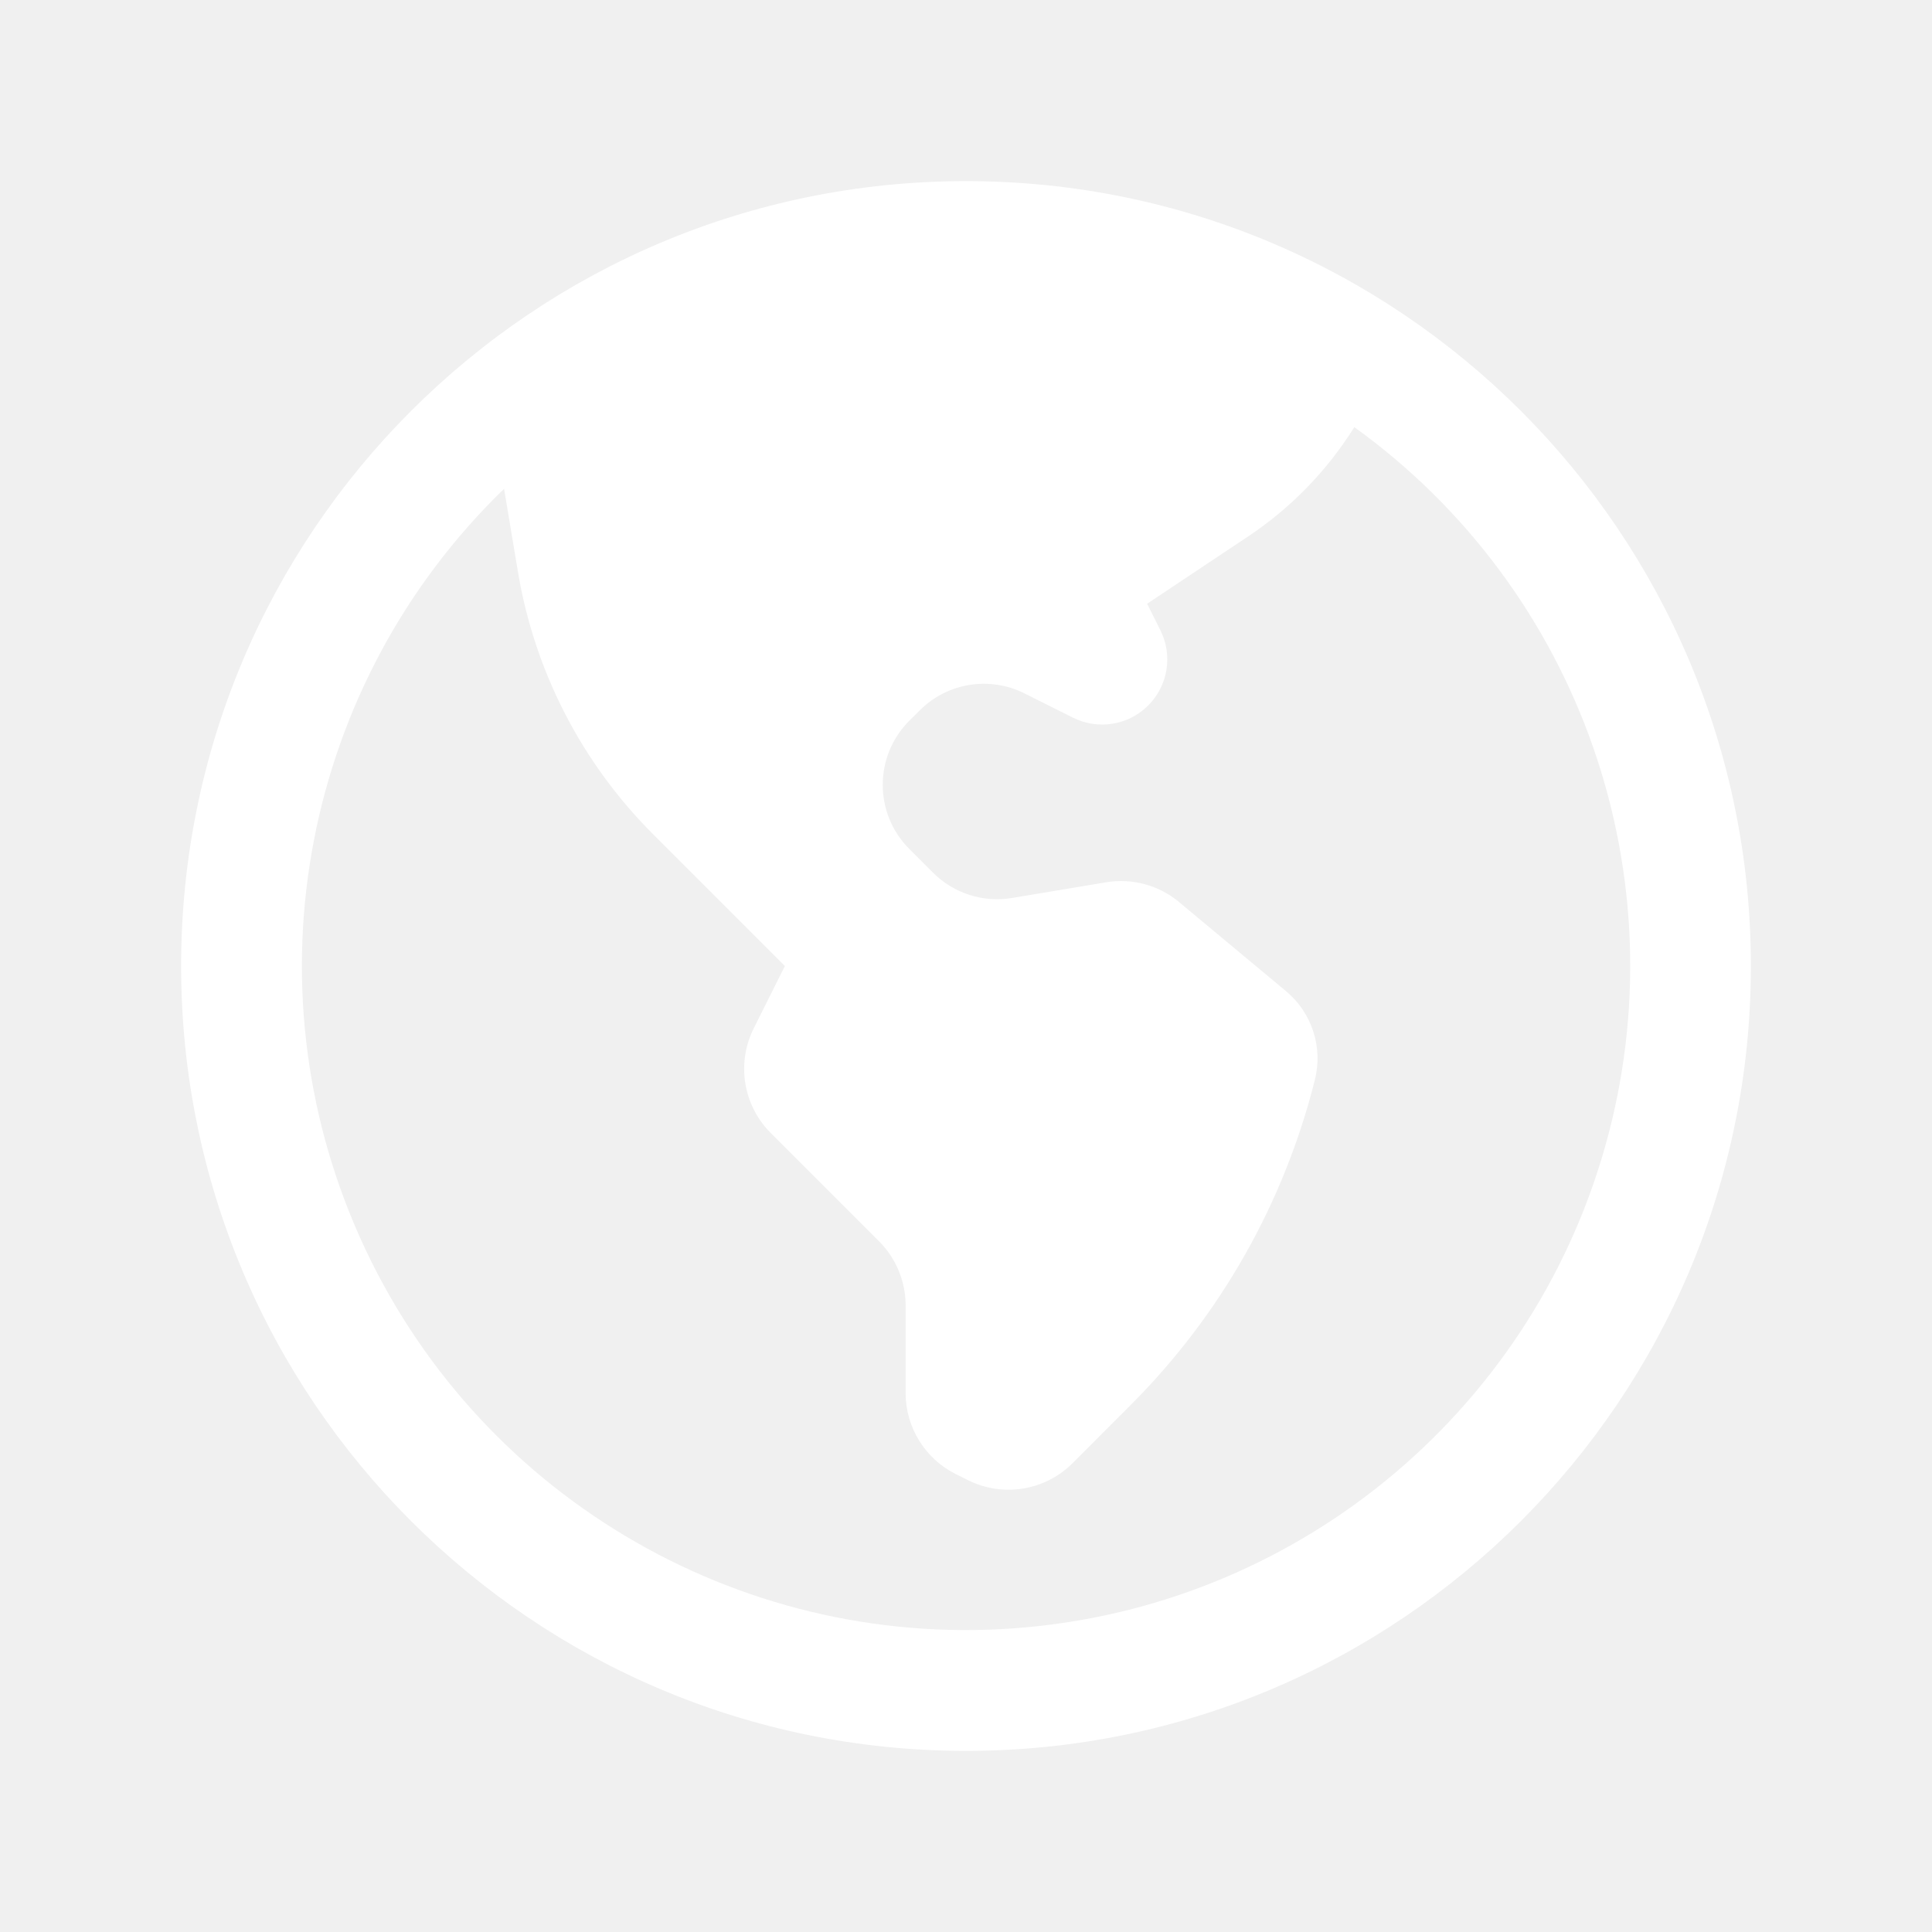
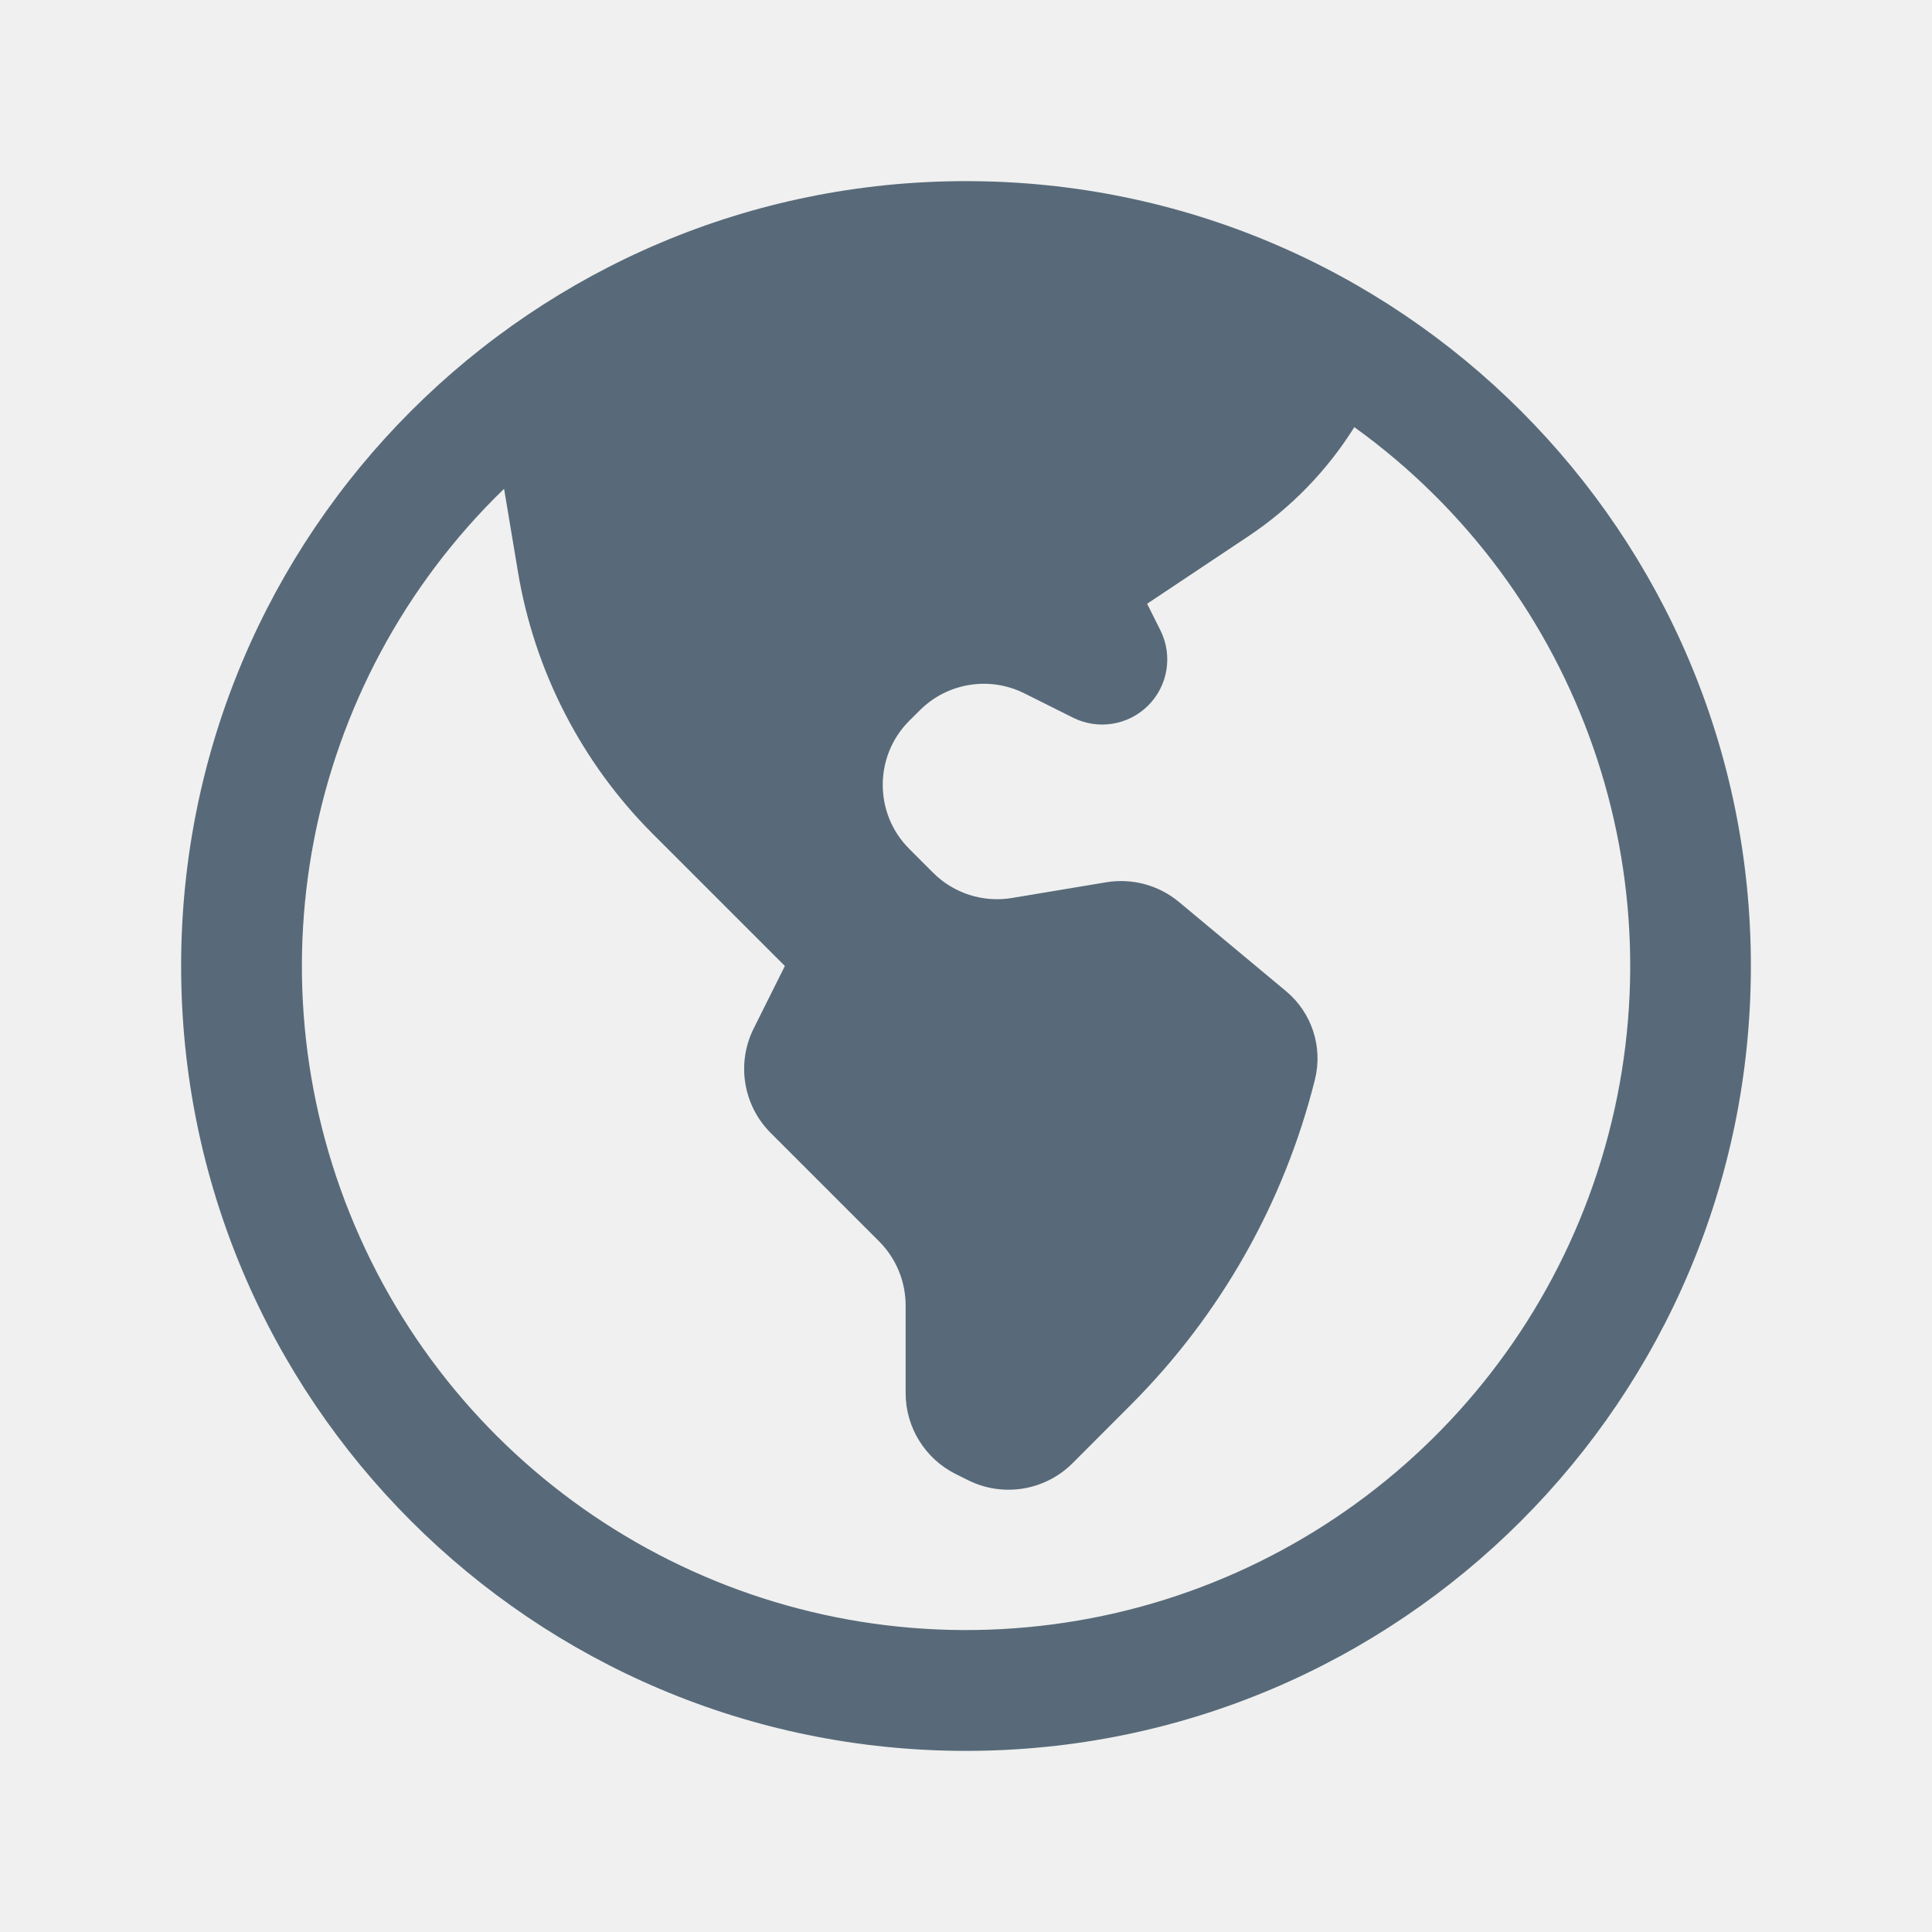
- <svg xmlns="http://www.w3.org/2000/svg" viewBox="0 0 24 24" fill="white" class="size-6">
+ <svg xmlns="http://www.w3.org/2000/svg" viewBox="0 0 24 24" fill="#586a79" class="size-6">
  <path fill-rule="evenodd" d="M12 2.25c-5.385 0-9.75 4.365-9.75 9.75s4.365 9.75 9.75 9.75 9.75-4.365 9.75-9.75S17.385 2.25 12 2.25ZM6.262 6.072a8.25 8.25 0 1 0 10.562-.766 4.5 4.5 0 0 1-1.318 1.357L14.25 7.5l.165.33a.809.809 0 0 1-1.086 1.085l-.604-.302a1.125 1.125 0 0 0-1.298.21l-.132.131c-.439.44-.439 1.152 0 1.591l.296.296c.256.257.622.374.98.314l1.17-.195c.323-.054.654.036.905.245l1.33 1.108c.32.267.46.694.358 1.1a8.7 8.7 0 0 1-2.288 4.04l-.723.724a1.125 1.125 0 0 1-1.298.21l-.153-.076a1.125 1.125 0 0 1-.622-1.006v-1.089c0-.298-.119-.585-.33-.796l-1.347-1.347a1.125 1.125 0 0 1-.21-1.298L9.75 12l-1.64-1.64a6 6 0 0 1-1.676-3.257l-.172-1.03Z" clip-rule="evenodd" />
</svg>
